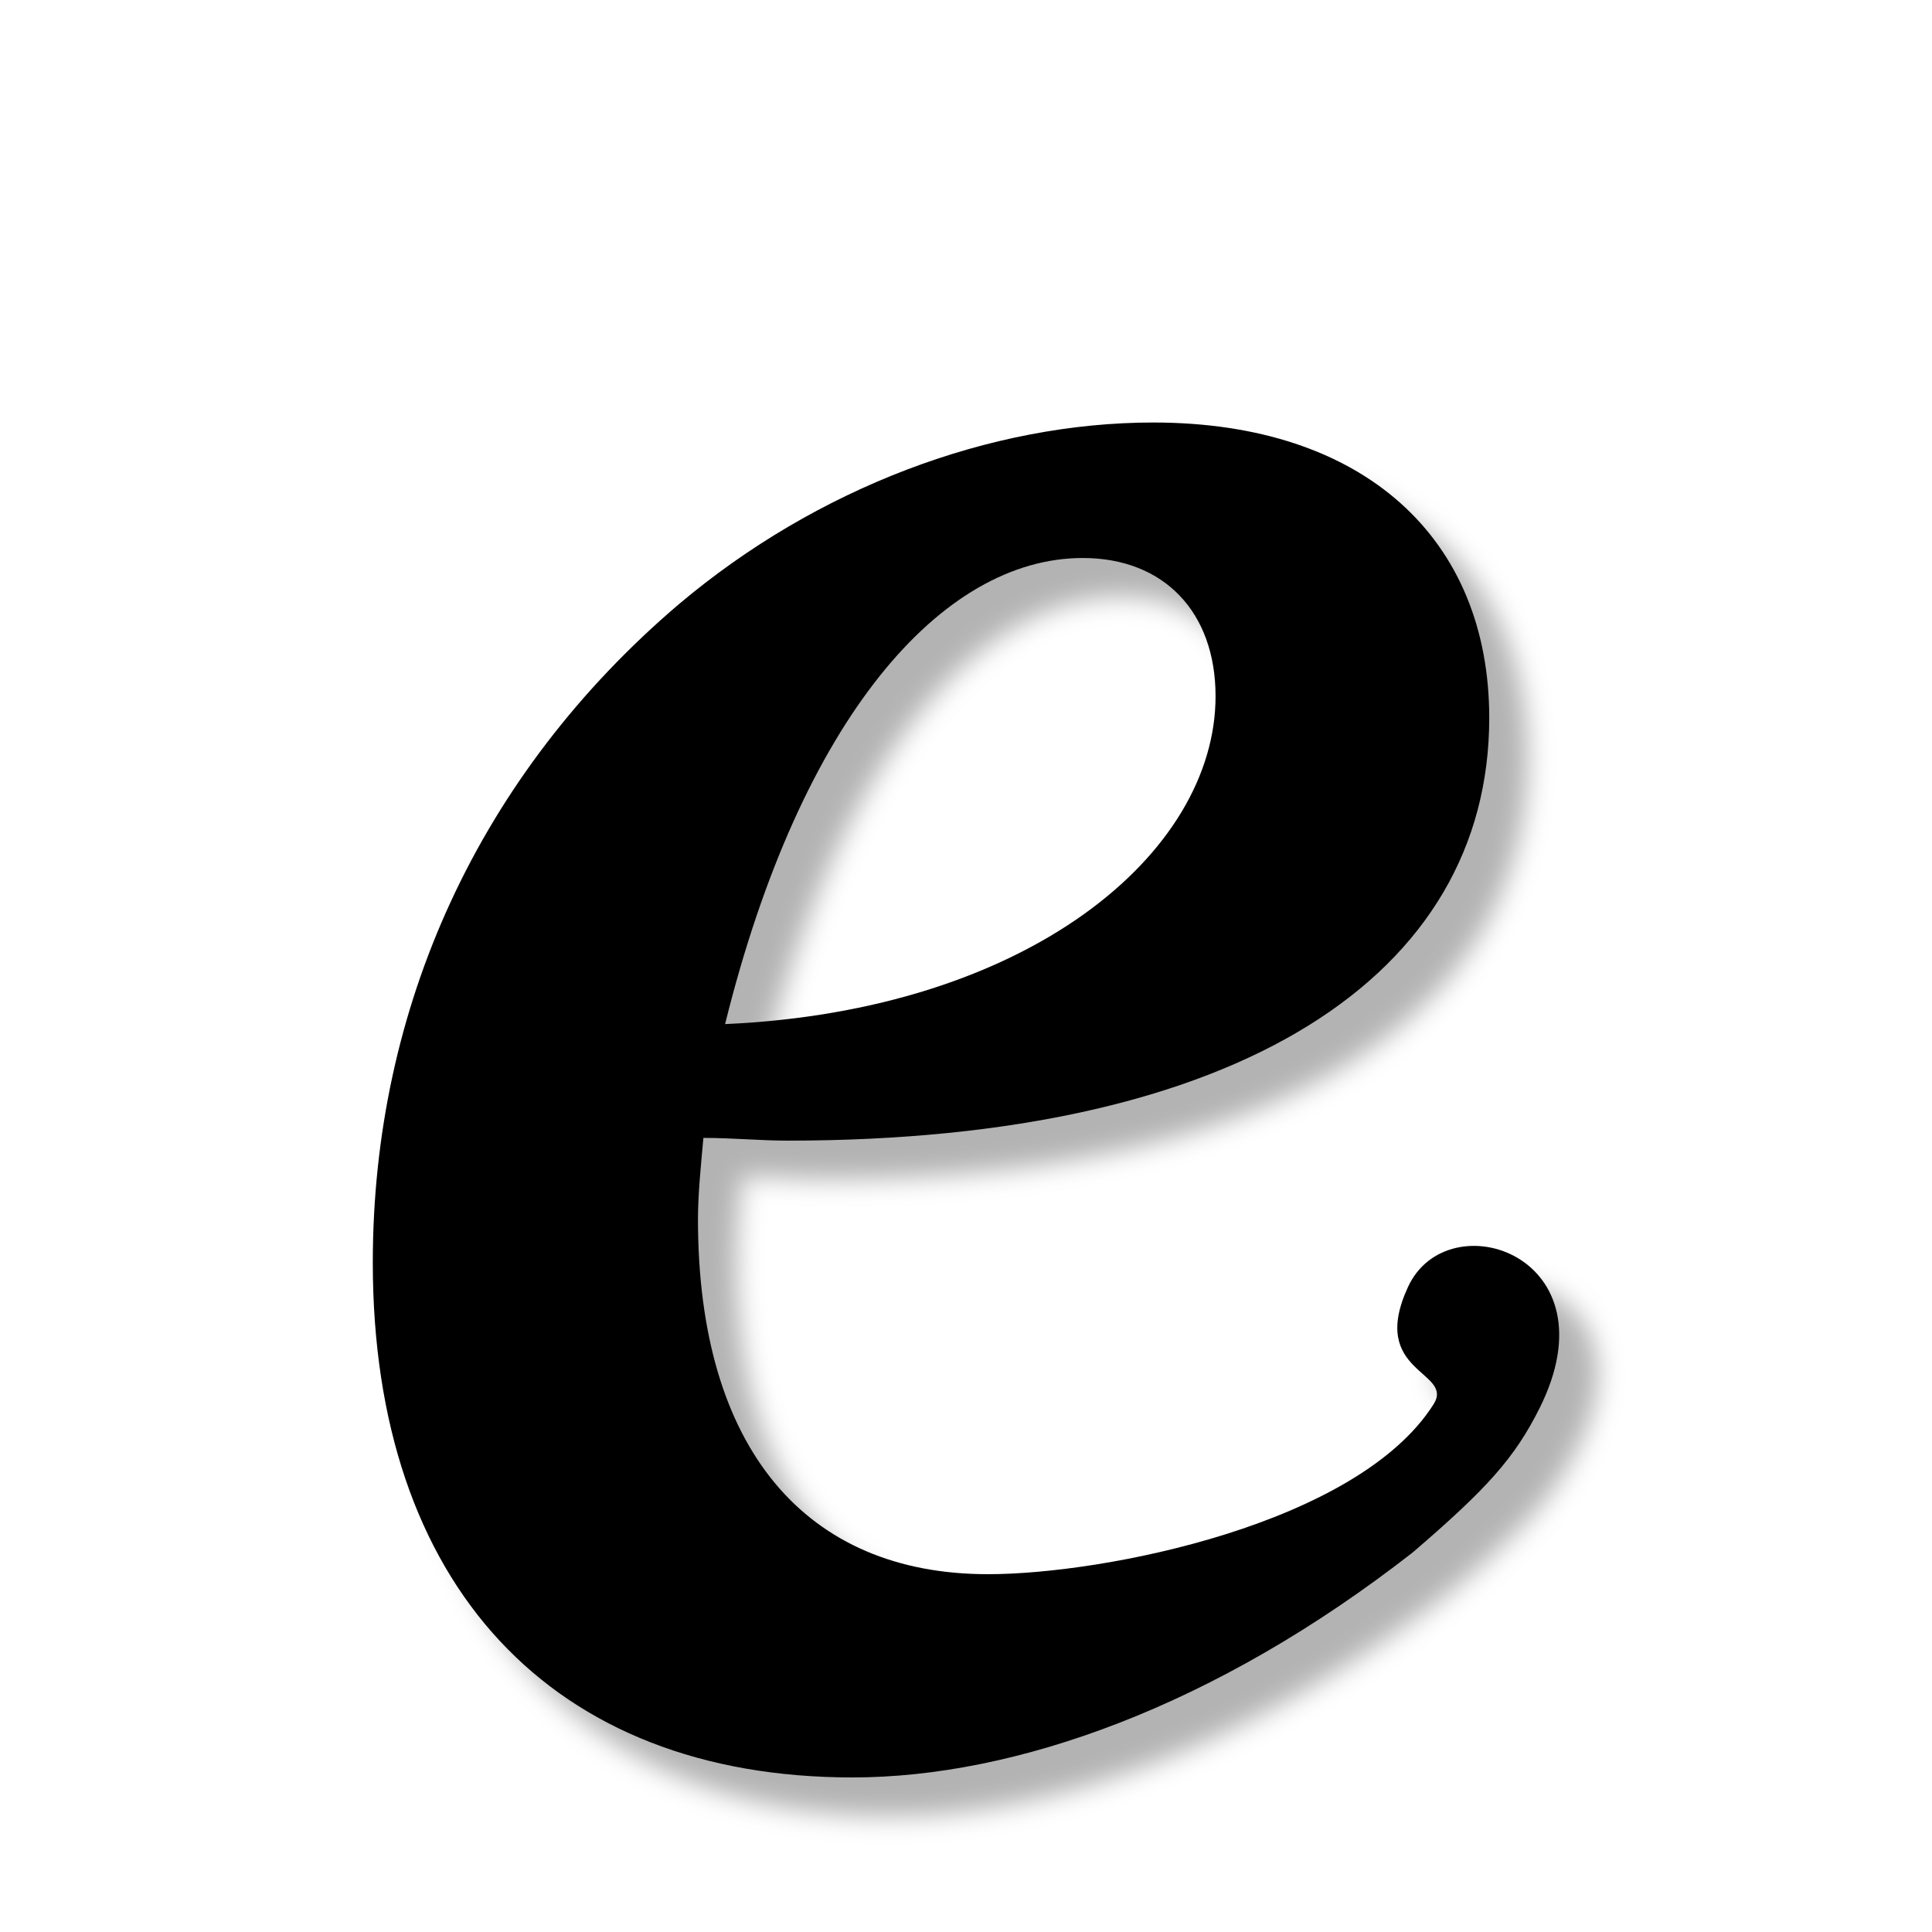
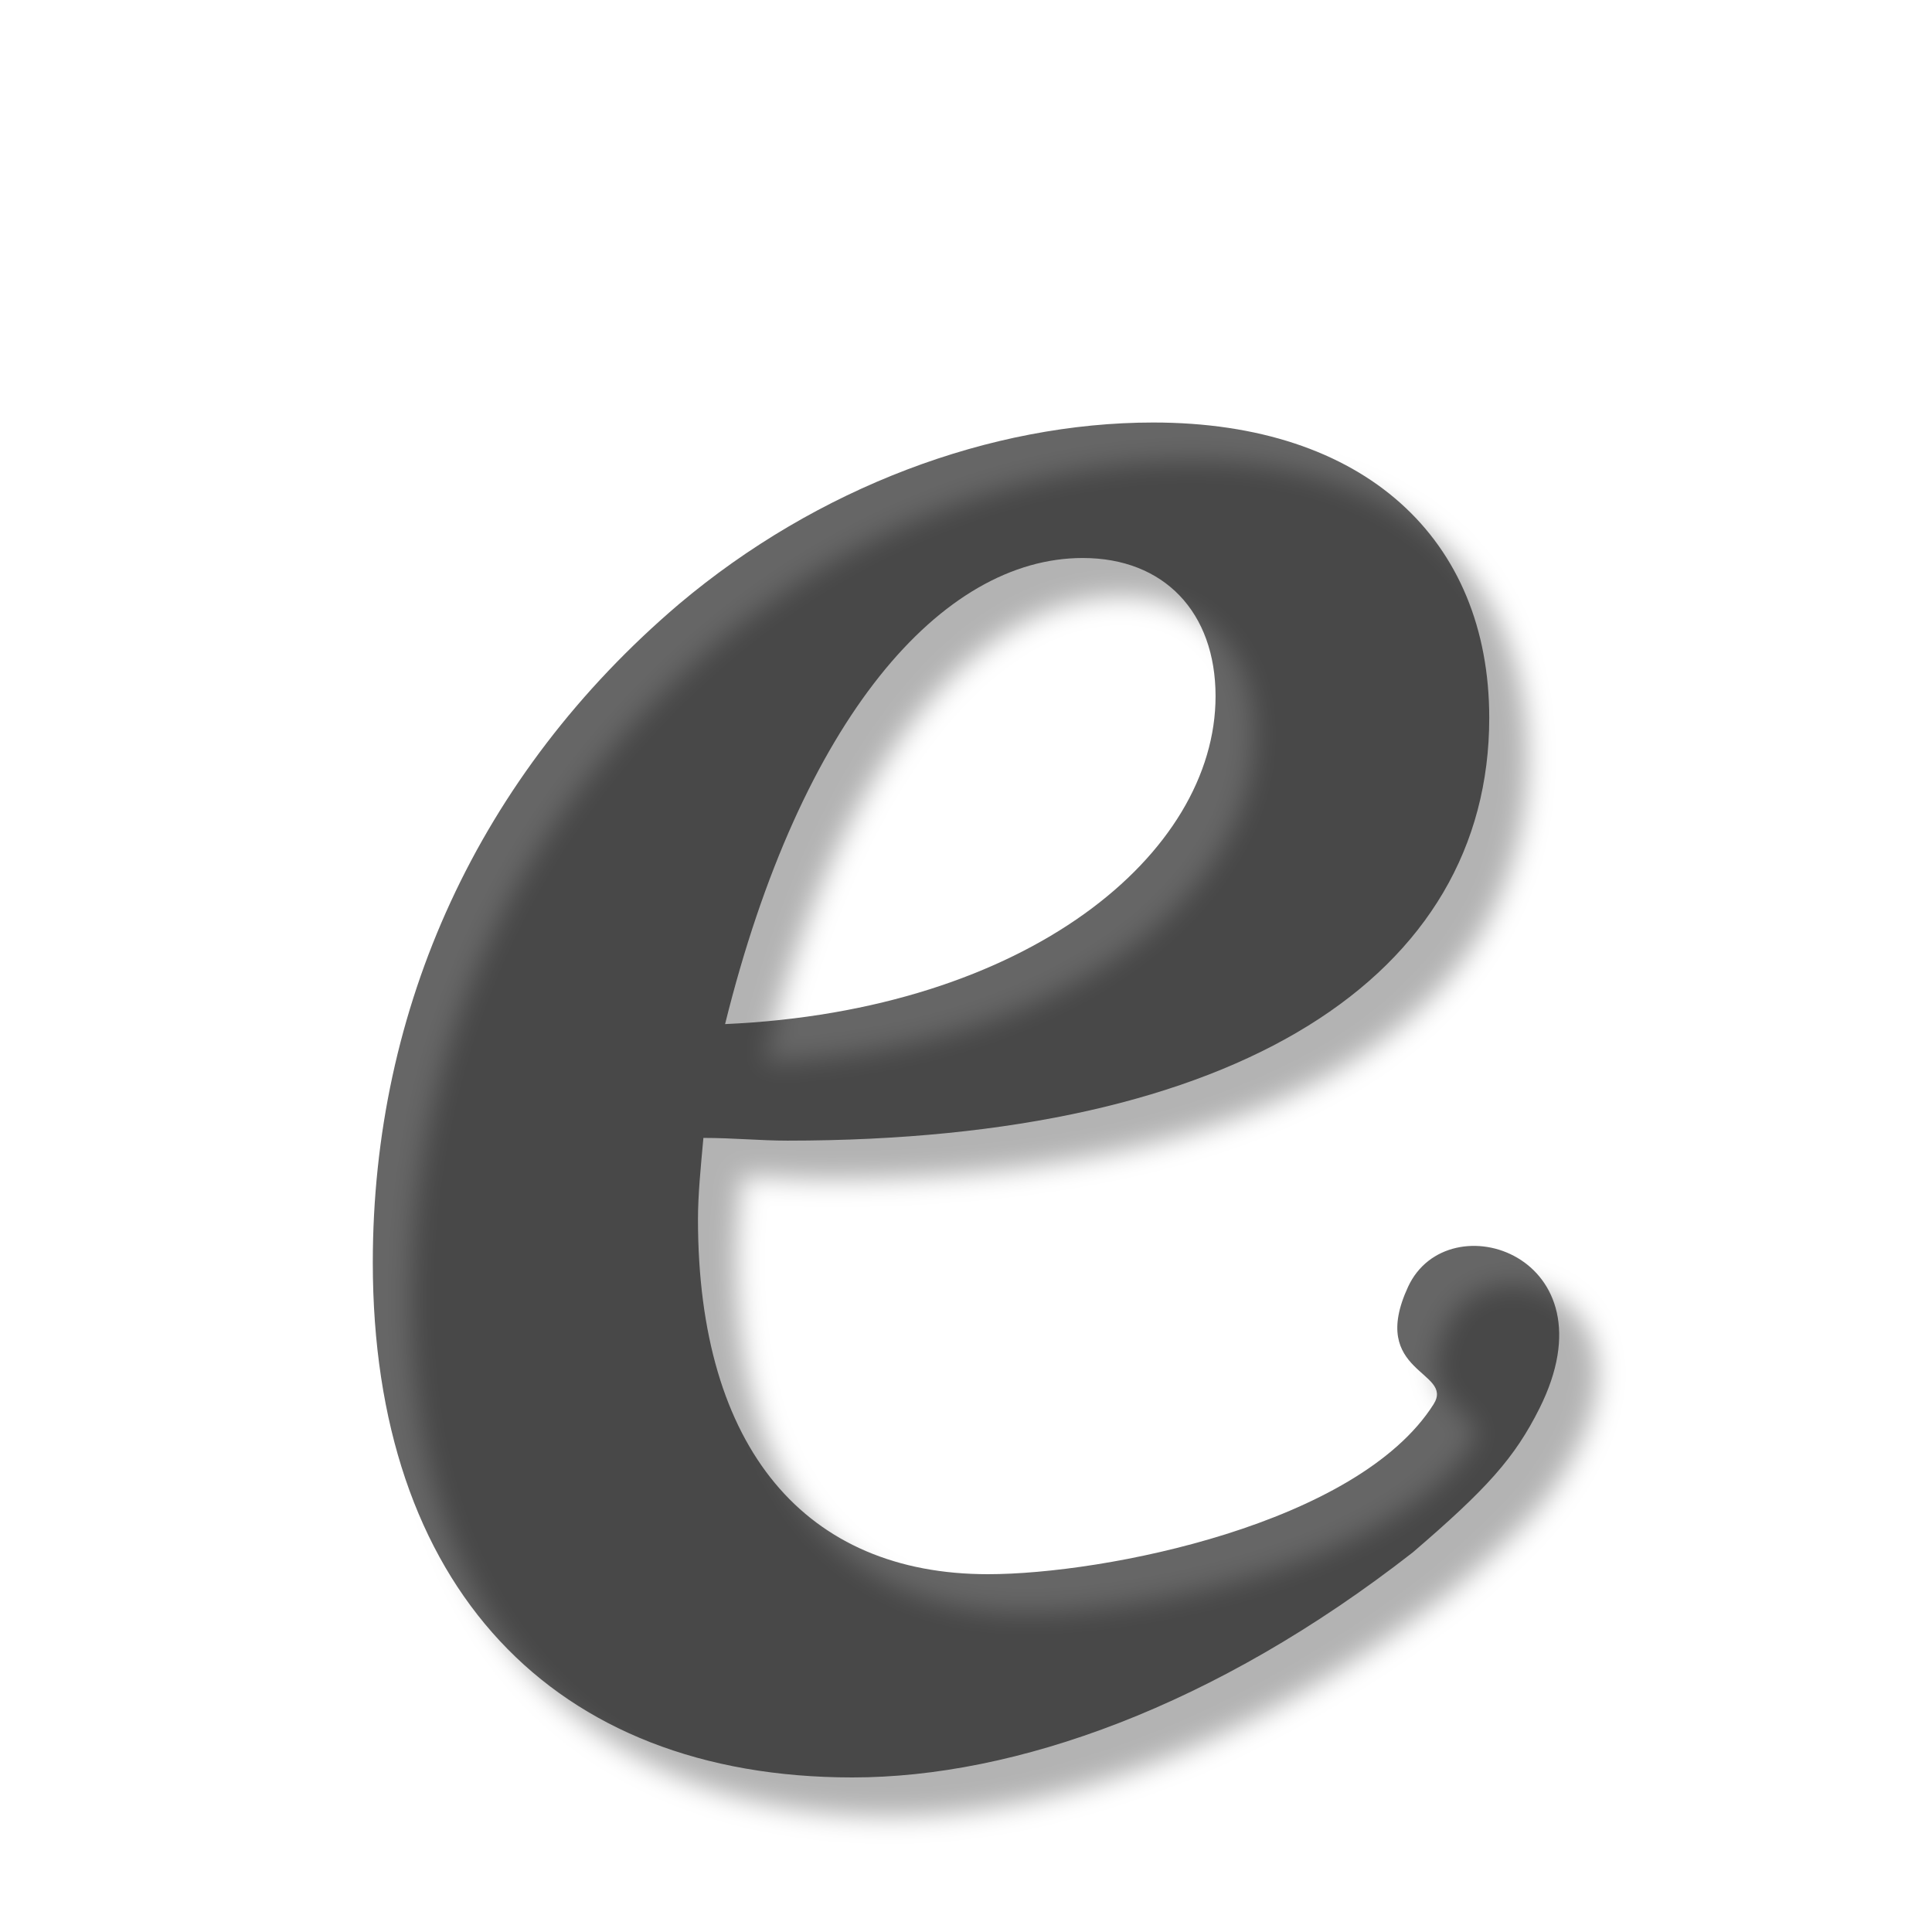
<svg xmlns="http://www.w3.org/2000/svg" version="1.0" width="100" height="100" id="svg2">
  <defs id="defs4">
    <filter id="filter5549">
      <feGaussianBlur id="feGaussianBlur5551" stdDeviation="0.658" />
    </filter>
  </defs>
  <path d="M 38.408,60.898 C 39.951,60.898 41.353,61.039 42.756,61.039 C 66.179,61.039 79.083,52.483 79.083,39.158 C 79.083,29.901 72.631,23.869 61.691,23.869 C 53.275,23.869 44.299,27.236 37.145,33.267 C 26.766,42.103 21.296,54.166 21.296,67.35 C 21.296,84.041 30.553,94 46.122,94 C 54.538,94 64.893,90.341 75.132,82.346 C 78.955,79.063 80.394,77.475 81.687,74.888 C 85.636,66.986 76.956,64.134 74.883,68.602 C 72.799,73.096 77.296,72.954 76.203,74.682 C 72.278,80.884 59.166,83.48 53.135,83.48 C 43.738,83.48 38.127,77.028 38.127,65.106 C 38.127,63.844 38.267,62.441 38.408,60.898 M 39.53,55.007 C 43.457,39.158 50.751,30.882 58.044,30.882 C 62.252,30.882 64.917,33.688 64.917,38.036 C 64.917,46.171 55.239,54.306 39.53,55.007" id="path2816" style="font-size:82.944px;font-style:normal;font-weight:normal;opacity:0.3;fill:#000000;fill-opacity:1;stroke:none;stroke-width:1px;stroke-linecap:butt;stroke-linejoin:miter;stroke-opacity:1;filter:url(#filter5549);font-family:Bitstream Vera Sans" />
-   <path d="M 36.408,58.898 C 37.951,58.898 39.353,59.039 40.756,59.039 C 64.179,59.039 77.083,50.483 77.083,37.158 C 77.083,27.901 70.631,21.869 59.691,21.869 C 51.275,21.869 42.299,25.236 35.145,31.267 C 24.766,40.103 19.296,52.166 19.296,65.35 C 19.296,82.041 28.553,92 44.122,92 C 52.538,92 62.893,88.341 73.132,80.346 C 76.955,77.063 78.394,75.475 79.687,72.888 C 83.636,64.986 74.956,62.134 72.883,66.602 C 70.799,71.096 75.296,70.954 74.203,72.682 C 70.278,78.884 57.166,81.48 51.135,81.48 C 41.738,81.48 36.127,75.028 36.127,63.106 C 36.127,61.844 36.267,60.441 36.408,58.898 M 37.53,53.007 C 41.457,37.158 48.751,28.882 56.044,28.882 C 60.252,28.882 62.917,31.688 62.917,36.036 C 62.917,44.171 53.239,52.306 37.53,53.007" id="text2668" style="font-size:82.944px;font-style:normal;font-weight:normal;fill:#000000;fill-opacity:1;stroke:none;stroke-width:1px;stroke-linecap:butt;stroke-linejoin:miter;stroke-opacity:1;font-family:Bitstream Vera Sans" />
+   <path d="M 36.408,58.898 C 37.951,58.898 39.353,59.039 40.756,59.039 C 64.179,59.039 77.083,50.483 77.083,37.158 C 77.083,27.901 70.631,21.869 59.691,21.869 C 51.275,21.869 42.299,25.236 35.145,31.267 C 24.766,40.103 19.296,52.166 19.296,65.35 C 19.296,82.041 28.553,92 44.122,92 C 52.538,92 62.893,88.341 73.132,80.346 C 76.955,77.063 78.394,75.475 79.687,72.888 C 83.636,64.986 74.956,62.134 72.883,66.602 C 70.799,71.096 75.296,70.954 74.203,72.682 C 70.278,78.884 57.166,81.48 51.135,81.48 C 41.738,81.48 36.127,75.028 36.127,63.106 C 36.127,61.844 36.267,60.441 36.408,58.898 M 37.53,53.007 C 41.457,37.158 48.751,28.882 56.044,28.882 C 60.252,28.882 62.917,31.688 62.917,36.036 C 62.917,44.171 53.239,52.306 37.53,53.007" id="text2668" style="font-size:82.944px;font-style:normal;font-weight:normal;opacity:0.6;fill:#000000;fill-opacity:1;stroke:none;stroke-width:1px;stroke-linecap:butt;stroke-linejoin:miter;stroke-opacity:1;font-family:Bitstream Vera Sans" />
</svg>
